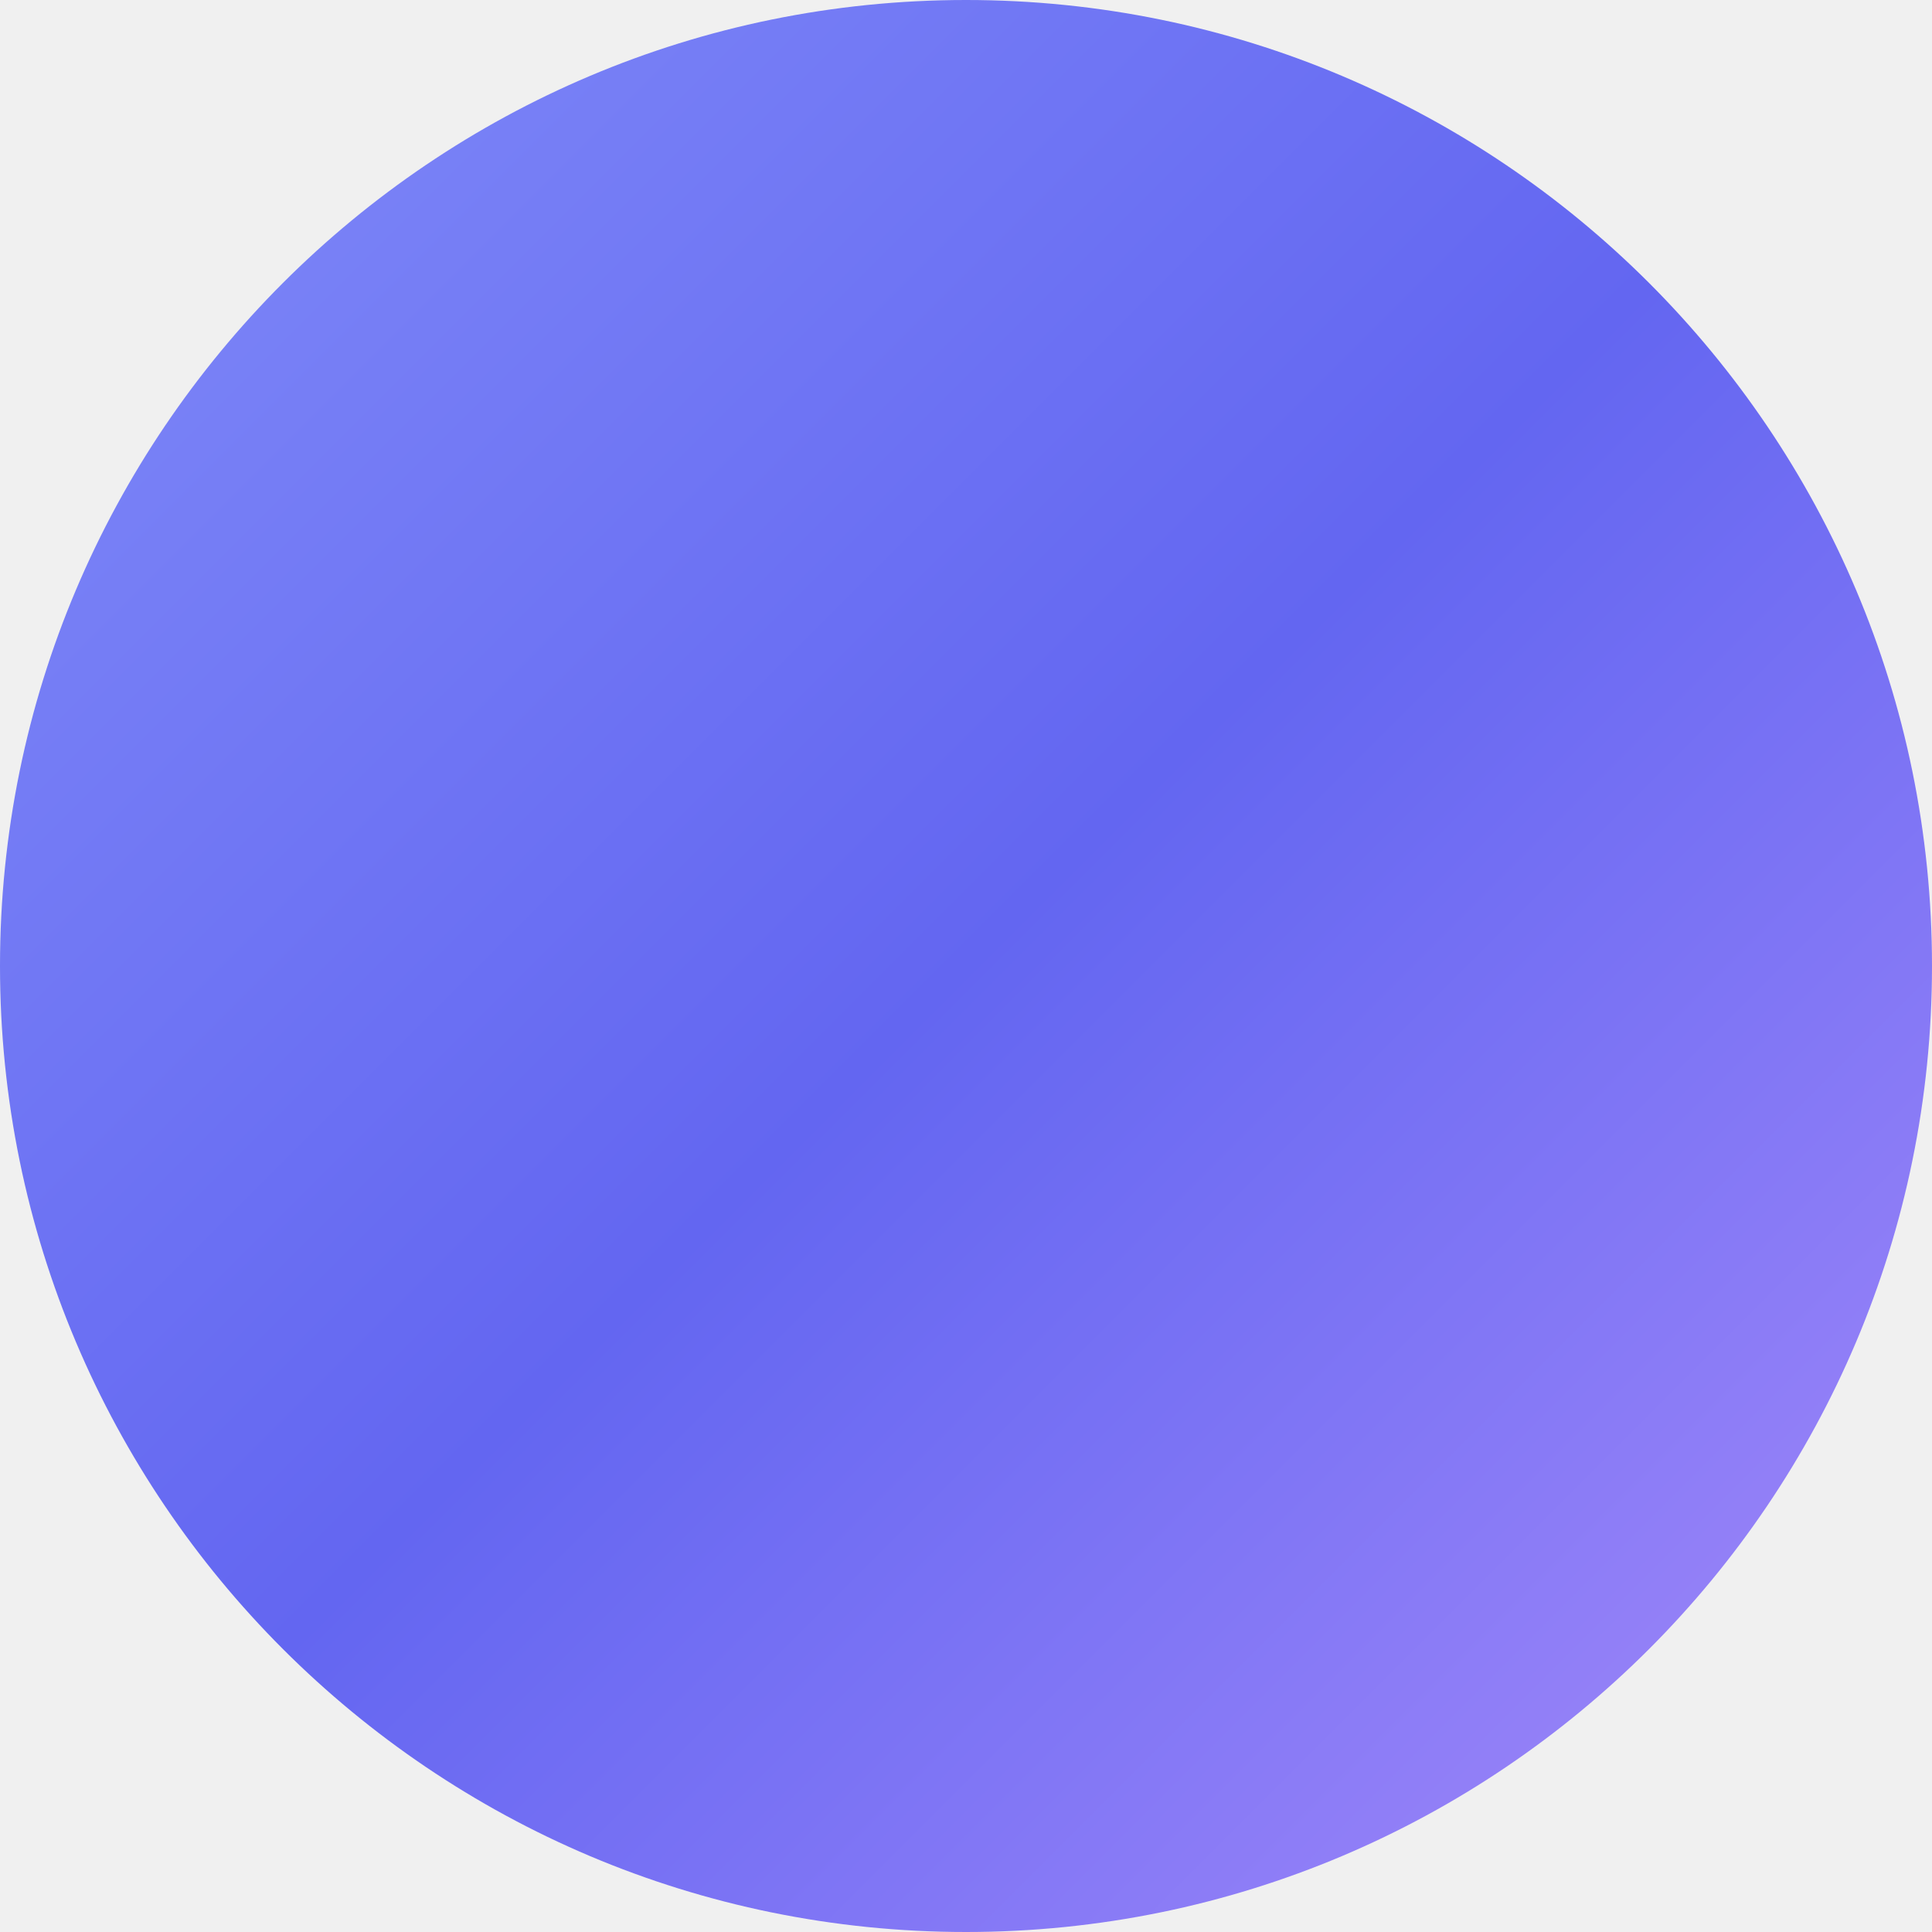
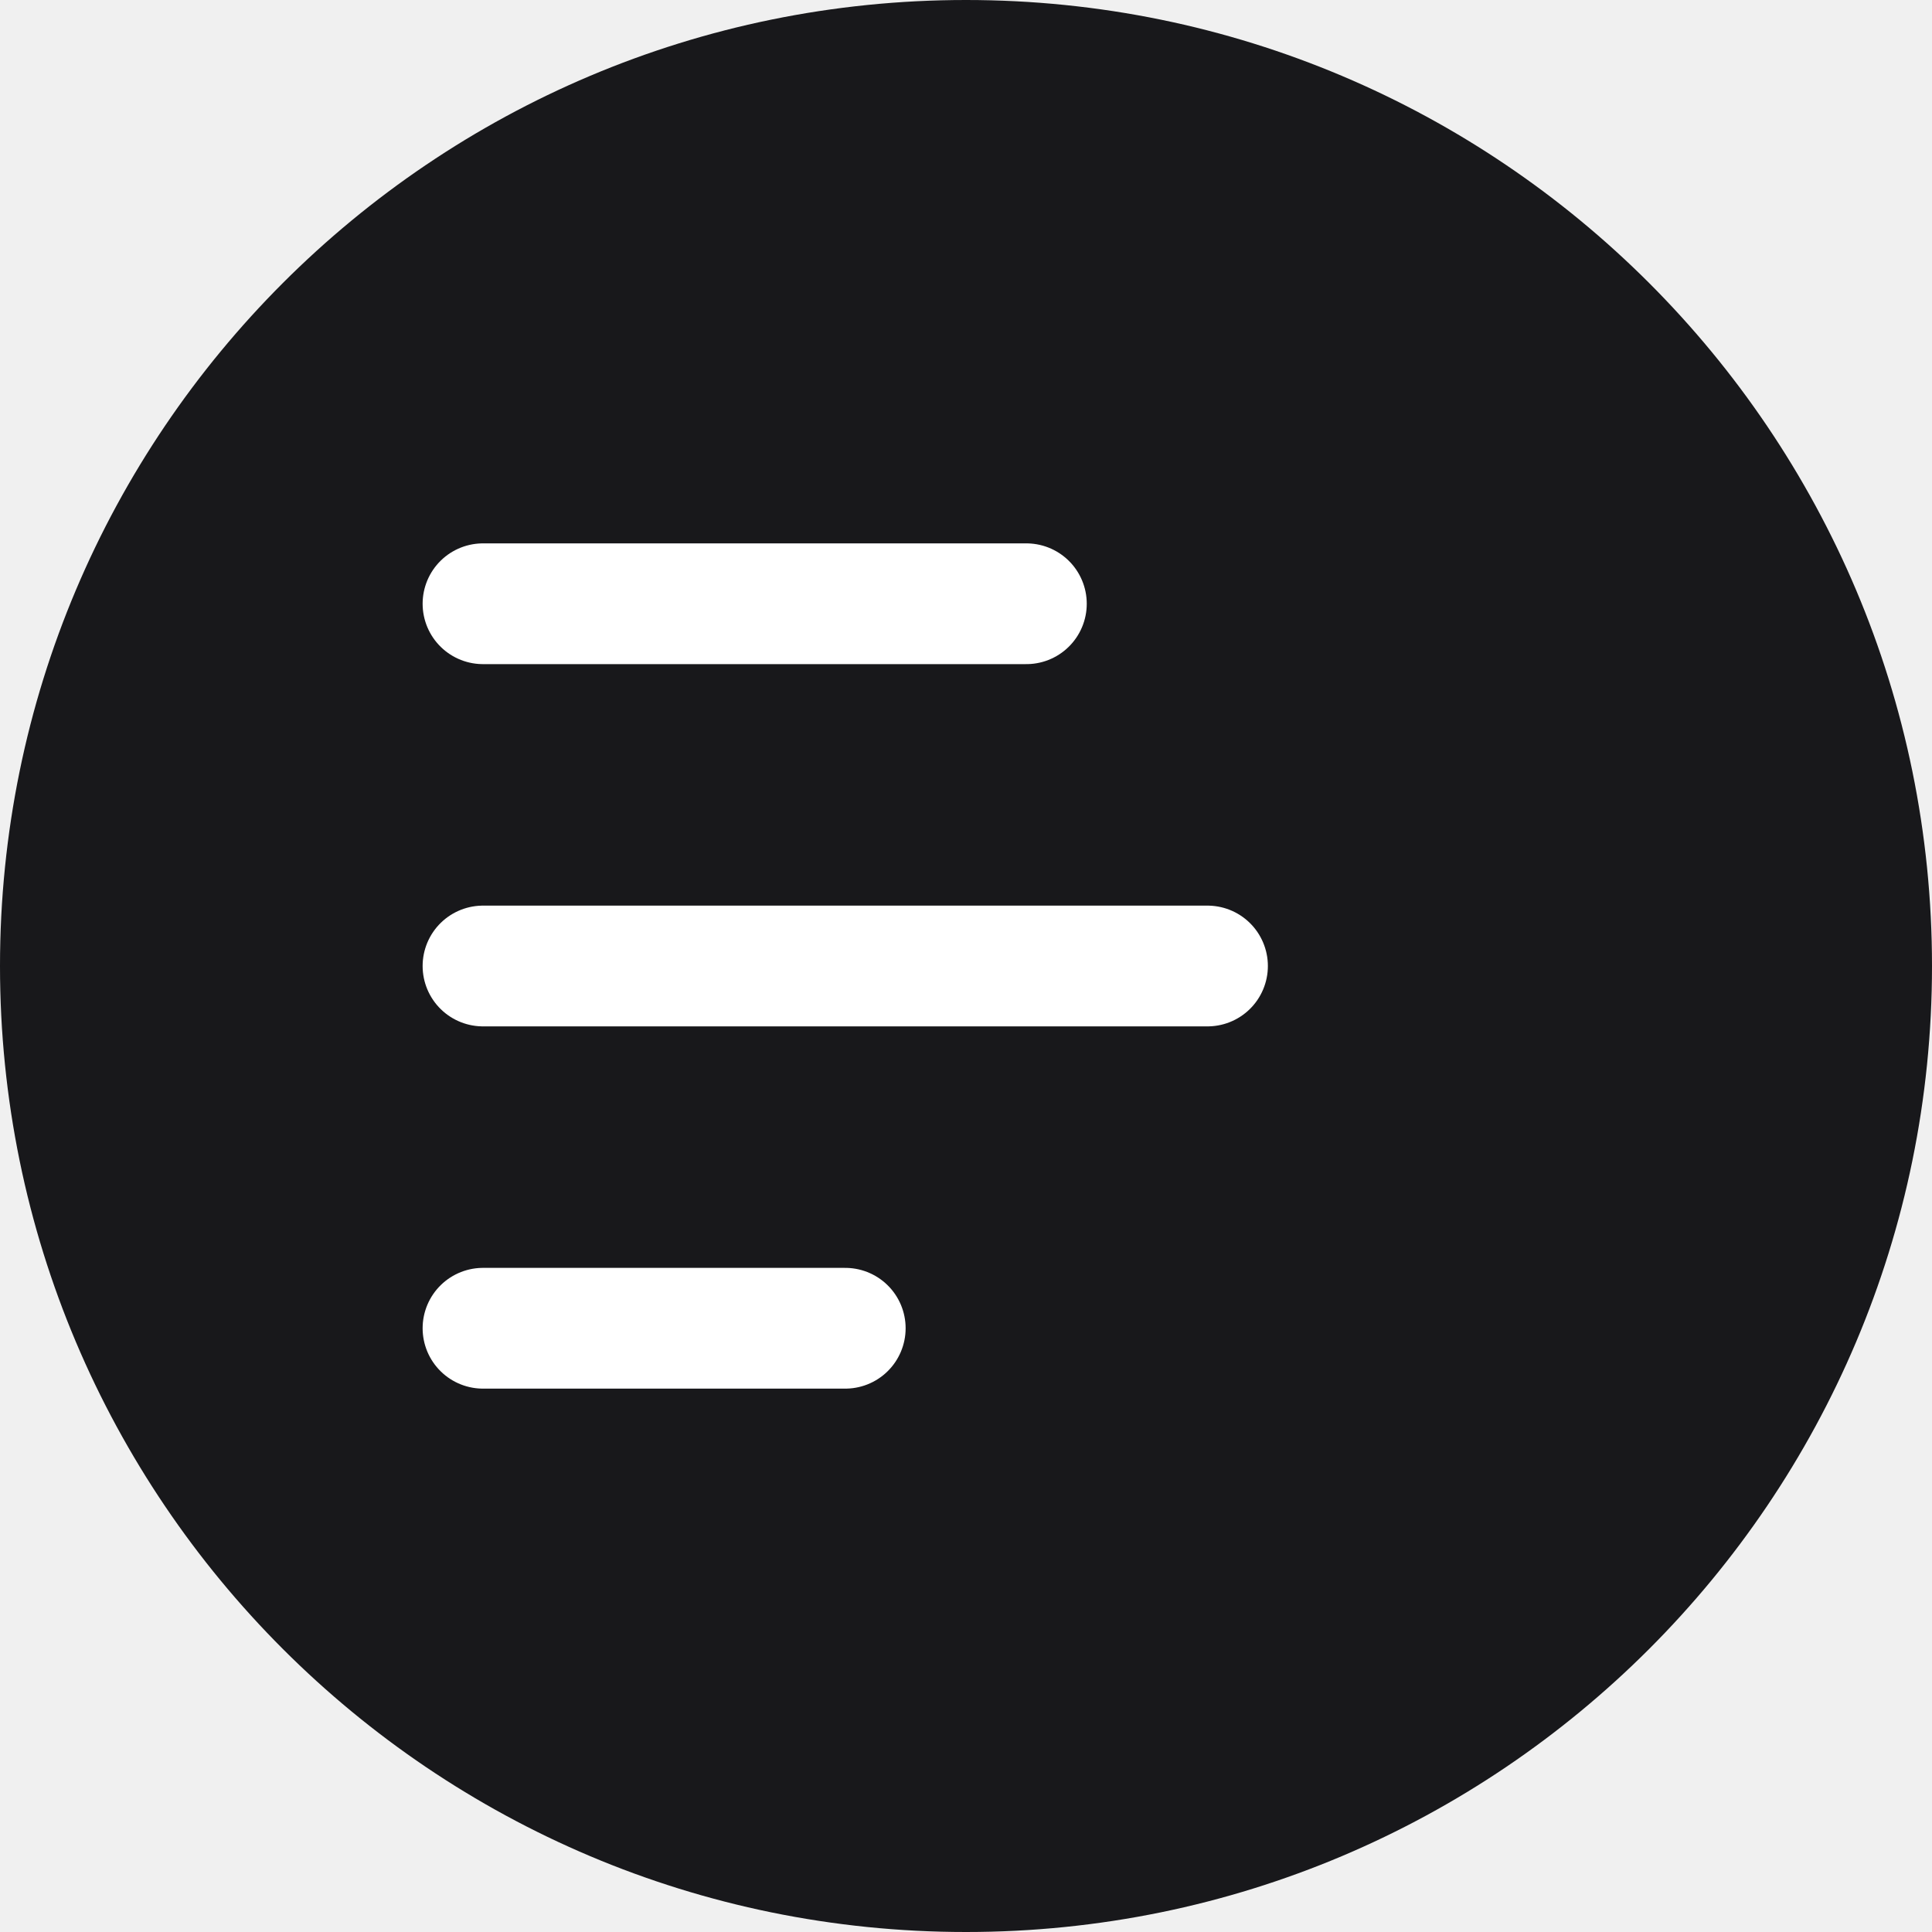
<svg xmlns="http://www.w3.org/2000/svg" viewBox="0 0 32 32">
-   <defs>
-     <linearGradient id="g" x1="0%" y1="0%" x2="100%" y2="100%">
-       <stop offset="0%" stop-color="#818cf8" />
-       <stop offset="50%" stop-color="#6366f1" />
-       <stop offset="100%" stop-color="#a78bfa" />
-     </linearGradient>
-   </defs>
-   <circle cx="16" cy="16" r="16" fill="url(#g)" />
+   <circle cx="16" cy="16" r="16" fill="#18181B" />
+   <g fill="none" stroke="#FFFFFF" stroke-width="2" stroke-linecap="round">
+     <path d="M8 10 h9" />
+     <path d="M8 16 h12" />
+     <path d="M8 22 h6" />
+   </g>
</svg>
